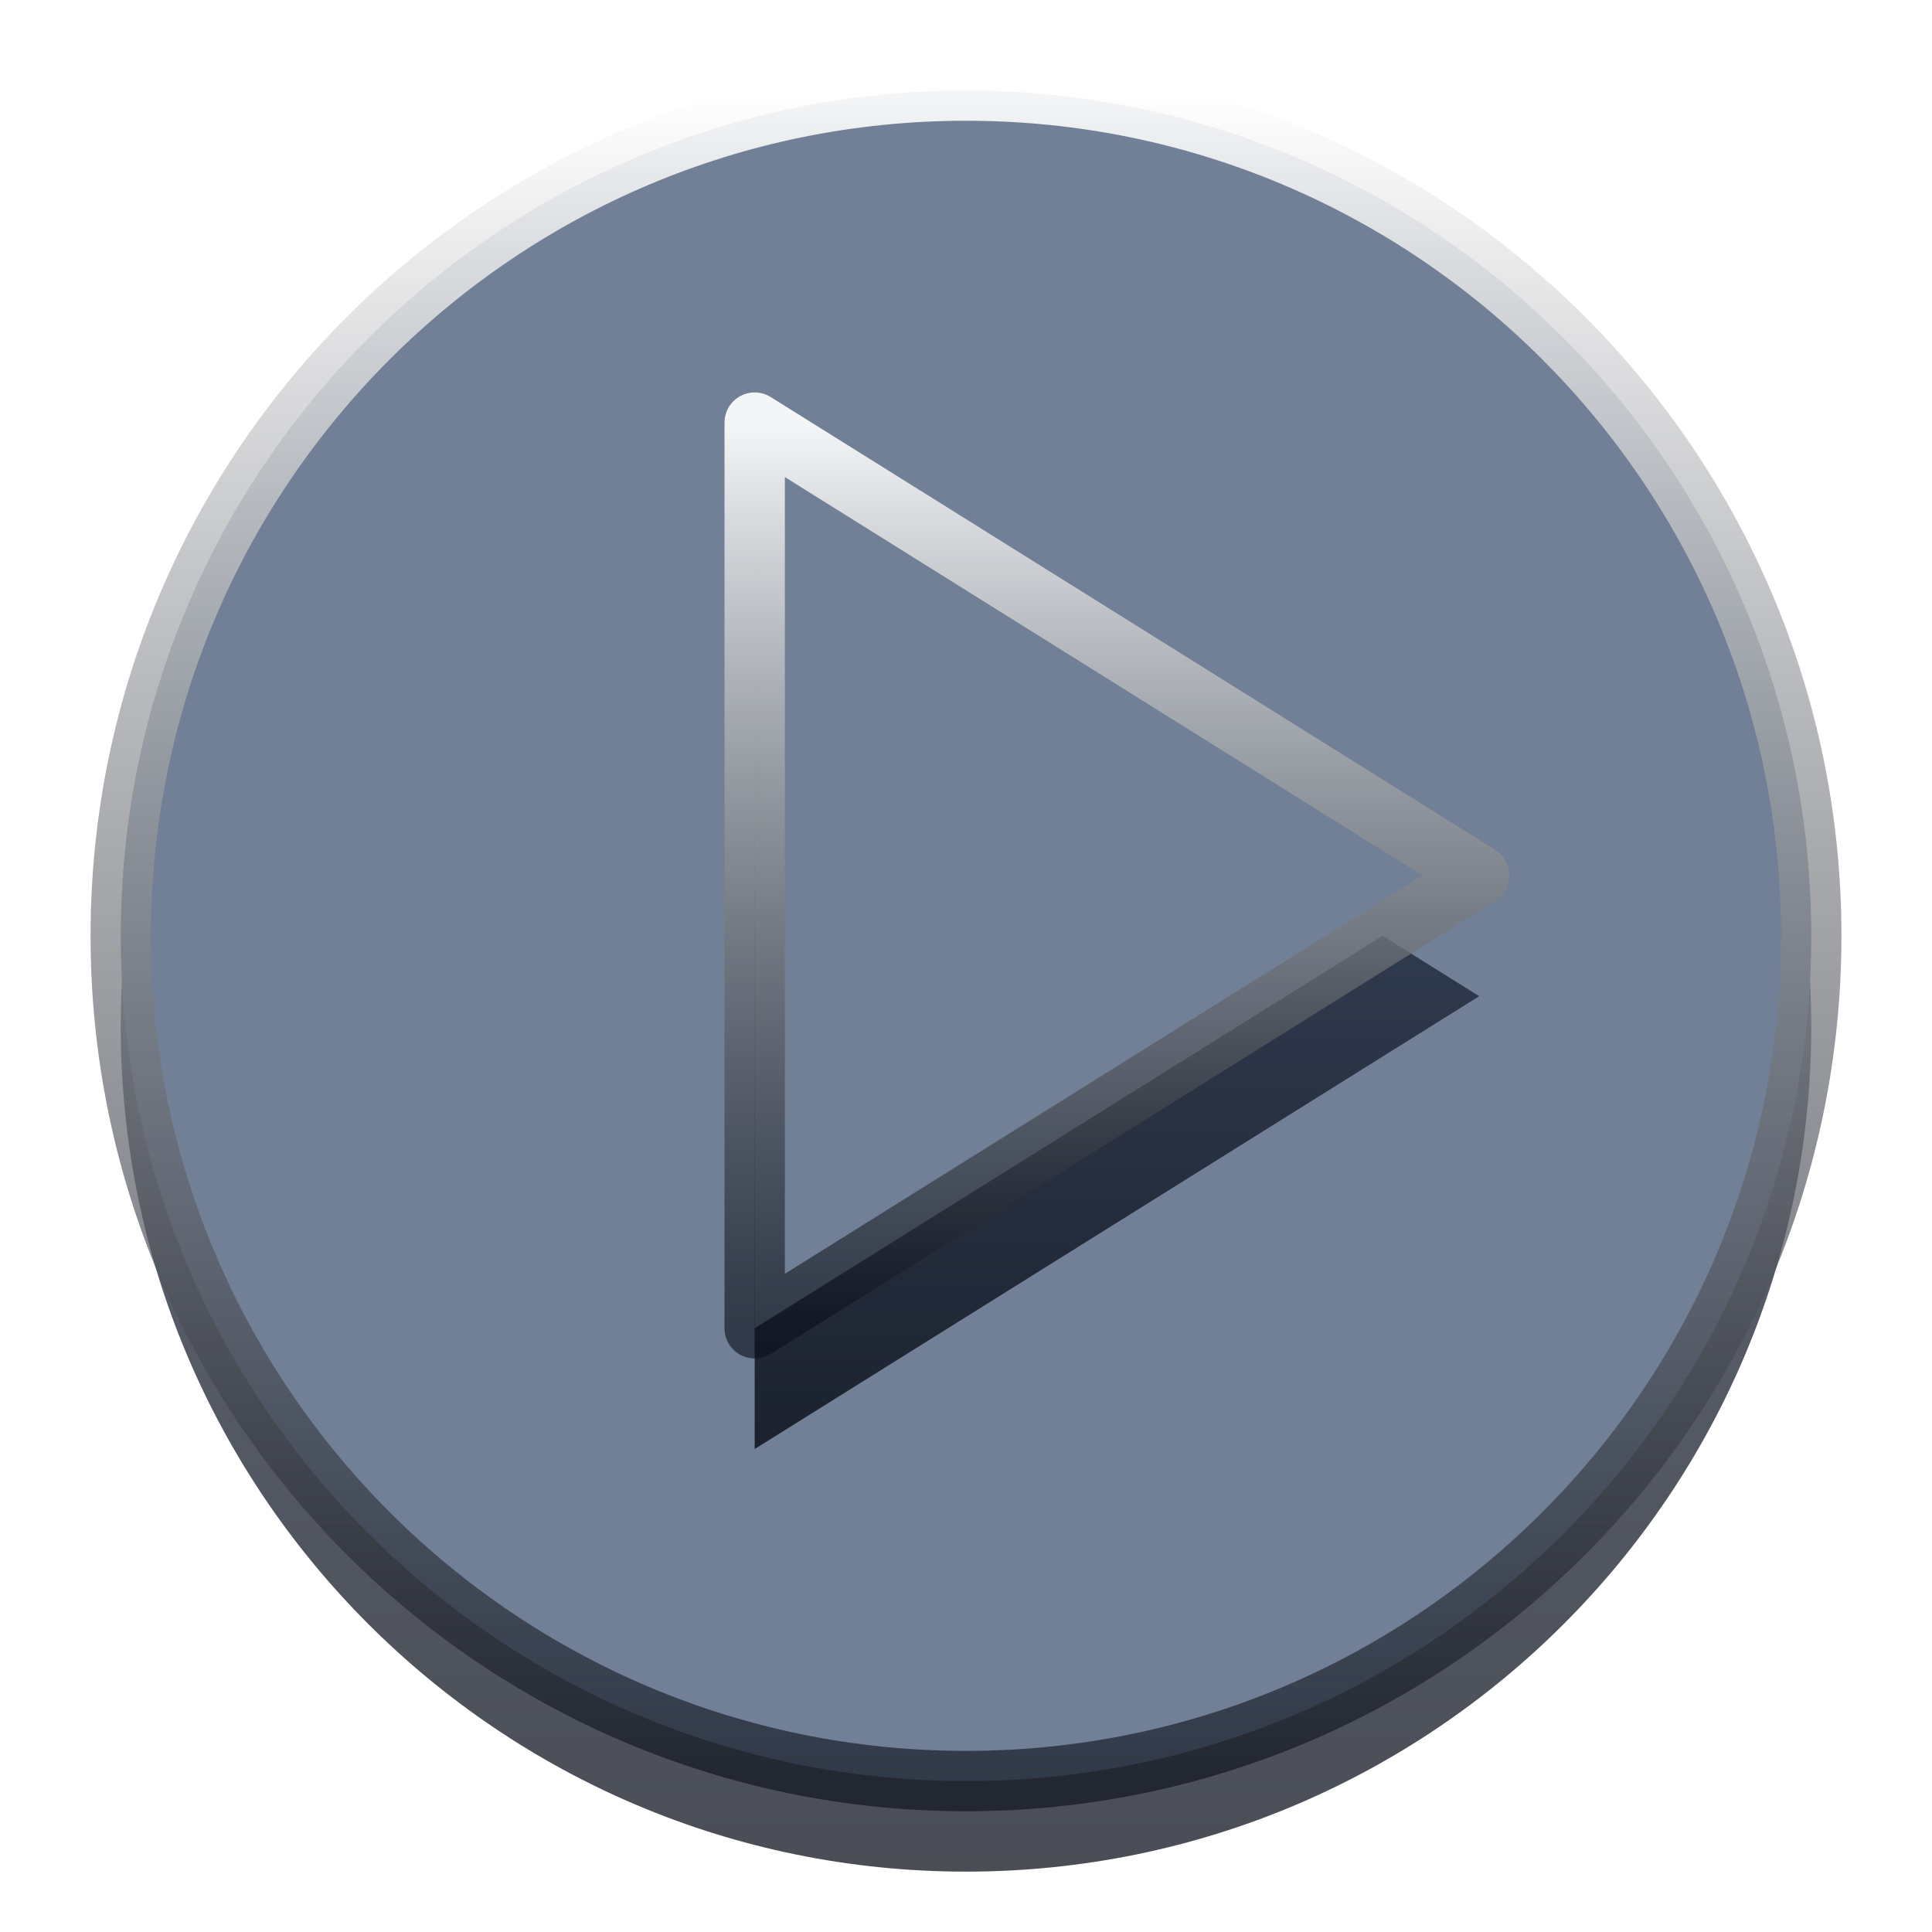
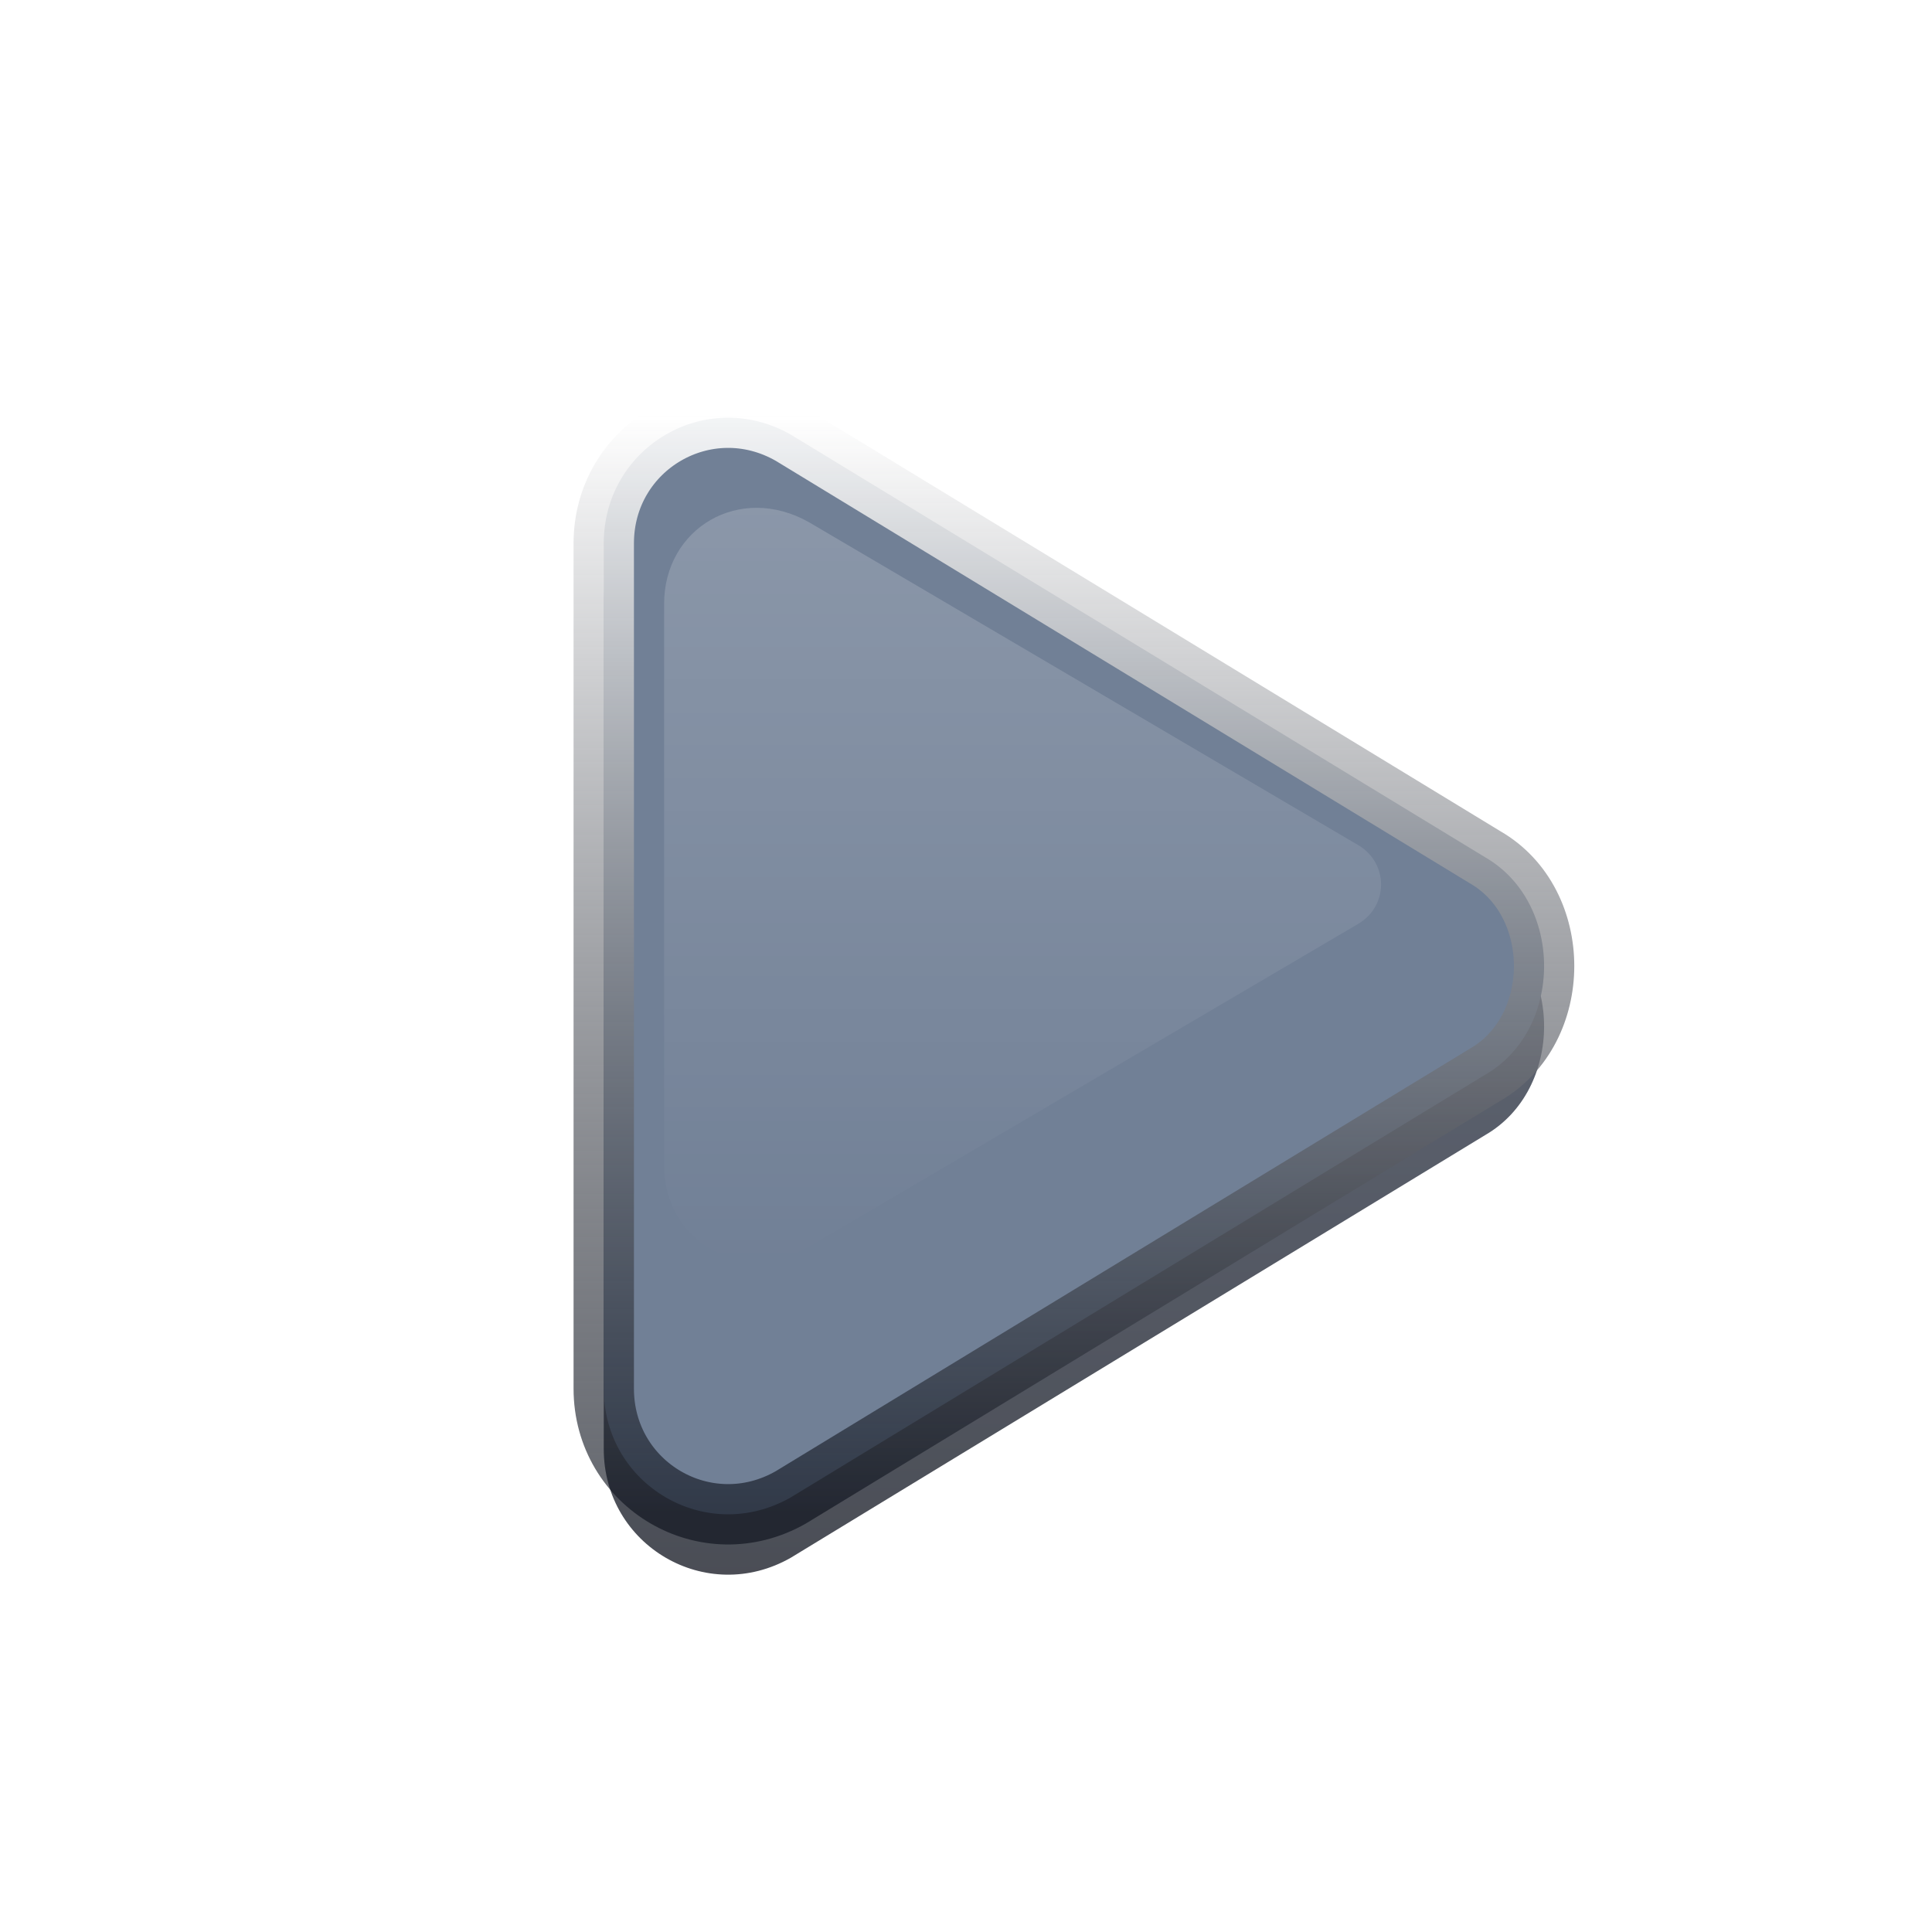
<svg xmlns="http://www.w3.org/2000/svg" viewBox="0 0 64 64">
  <defs>
    <linearGradient id="e" x2="0" y2="1">
      <stop stop-color="#34415a" />
      <stop offset="1" stop-color="#050914" />
    </linearGradient>
    <linearGradient id="r" x2="0" y2="1">
-       <stop stop-color="#fff" stop-opacity=".92" />
+       <stop stop-color="#ffffff" stop-opacity=".92" />
      <stop offset="1" stop-color="#090e19" stop-opacity=".62" />
    </linearGradient>
+     <linearGradient id="shine" x1="0" y1="0" x2="0" y2="1">
+       <stop stop-color="#ffffff" stop-opacity=".45" />
+       <stop offset="1" stop-color="#ffffff" stop-opacity="0" />
+     </linearGradient>
  </defs>
-   <circle cx="32" cy="34" r="28" fill="url(#e)" opacity=".72" />
-   <circle cx="32" cy="31" r="28" fill="#718096" stroke="url(#r)" stroke-width="2" />
-   <path d="m25 16 24 15-24 15Z" fill="url(#e)" opacity=".8" transform="translate(0 2)" />
-   <path d="m25 14 24 15-24 15Z" fill="#718096" stroke="url(#r)" stroke-width="2" stroke-linejoin="round" />
+   <path d="M 20 18 C 20 14.8 23.4 12.8 26.2 14.4 L 49.2 28.4 C 51.8 29.9 51.8 34.1 49.2 35.6 L 26.2 49.6 C 23.4 51.2 20 49.2 20 46 Z" fill="url(#e)" opacity=".72" transform="translate(0 2)" />
+   <path d="M 20 18 C 20 14.8 23.4 12.8 26.2 14.4 L 49.2 28.4 C 51.8 29.9 51.8 34.1 49.2 35.6 L 26.2 49.6 C 23.4 51.2 20 49.2 20 46 Z" fill="#718096" stroke="url(#r)" stroke-width="2" stroke-linejoin="round" />
+   <path d="M 22 20 C 22 17.5 24.5 16 26.8 17.3 L 45 28 C 46 28.6 46 30 45 30.6 L 26.8 41.3 C 24.5 42.6 22 41.1 22 38.6 Z" fill="url(#shine)" opacity=".4" />
</svg>
